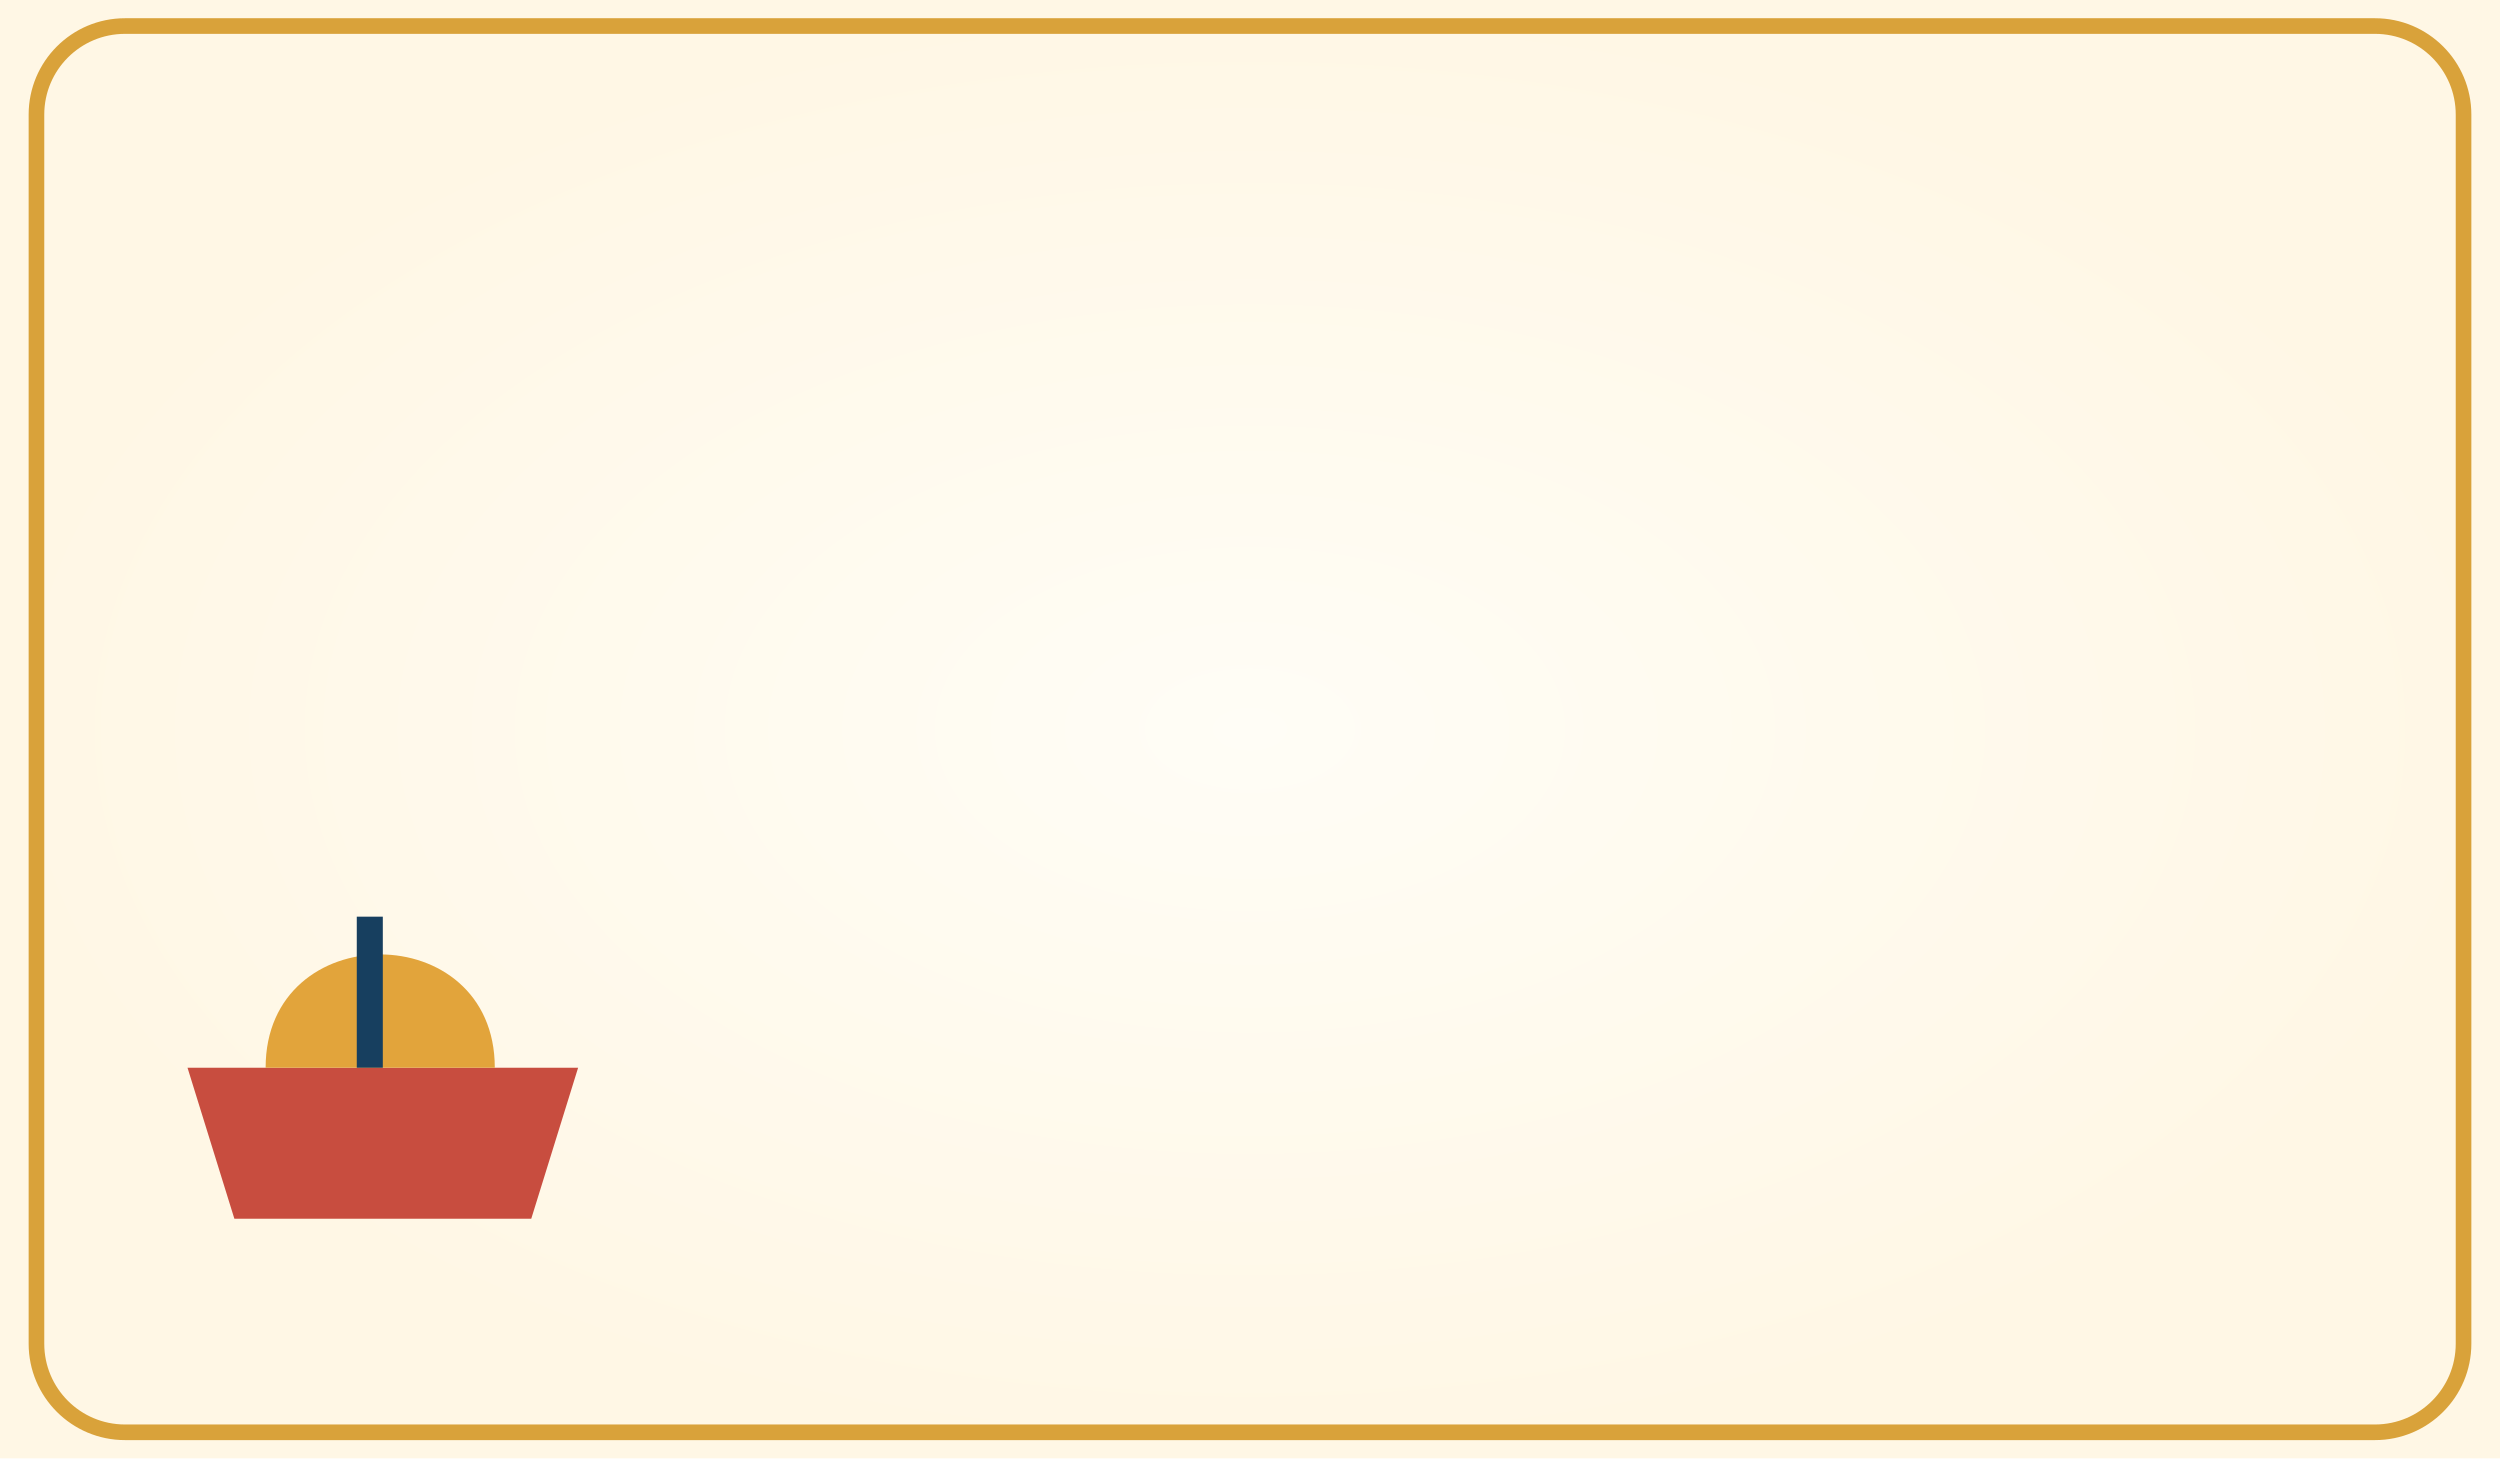
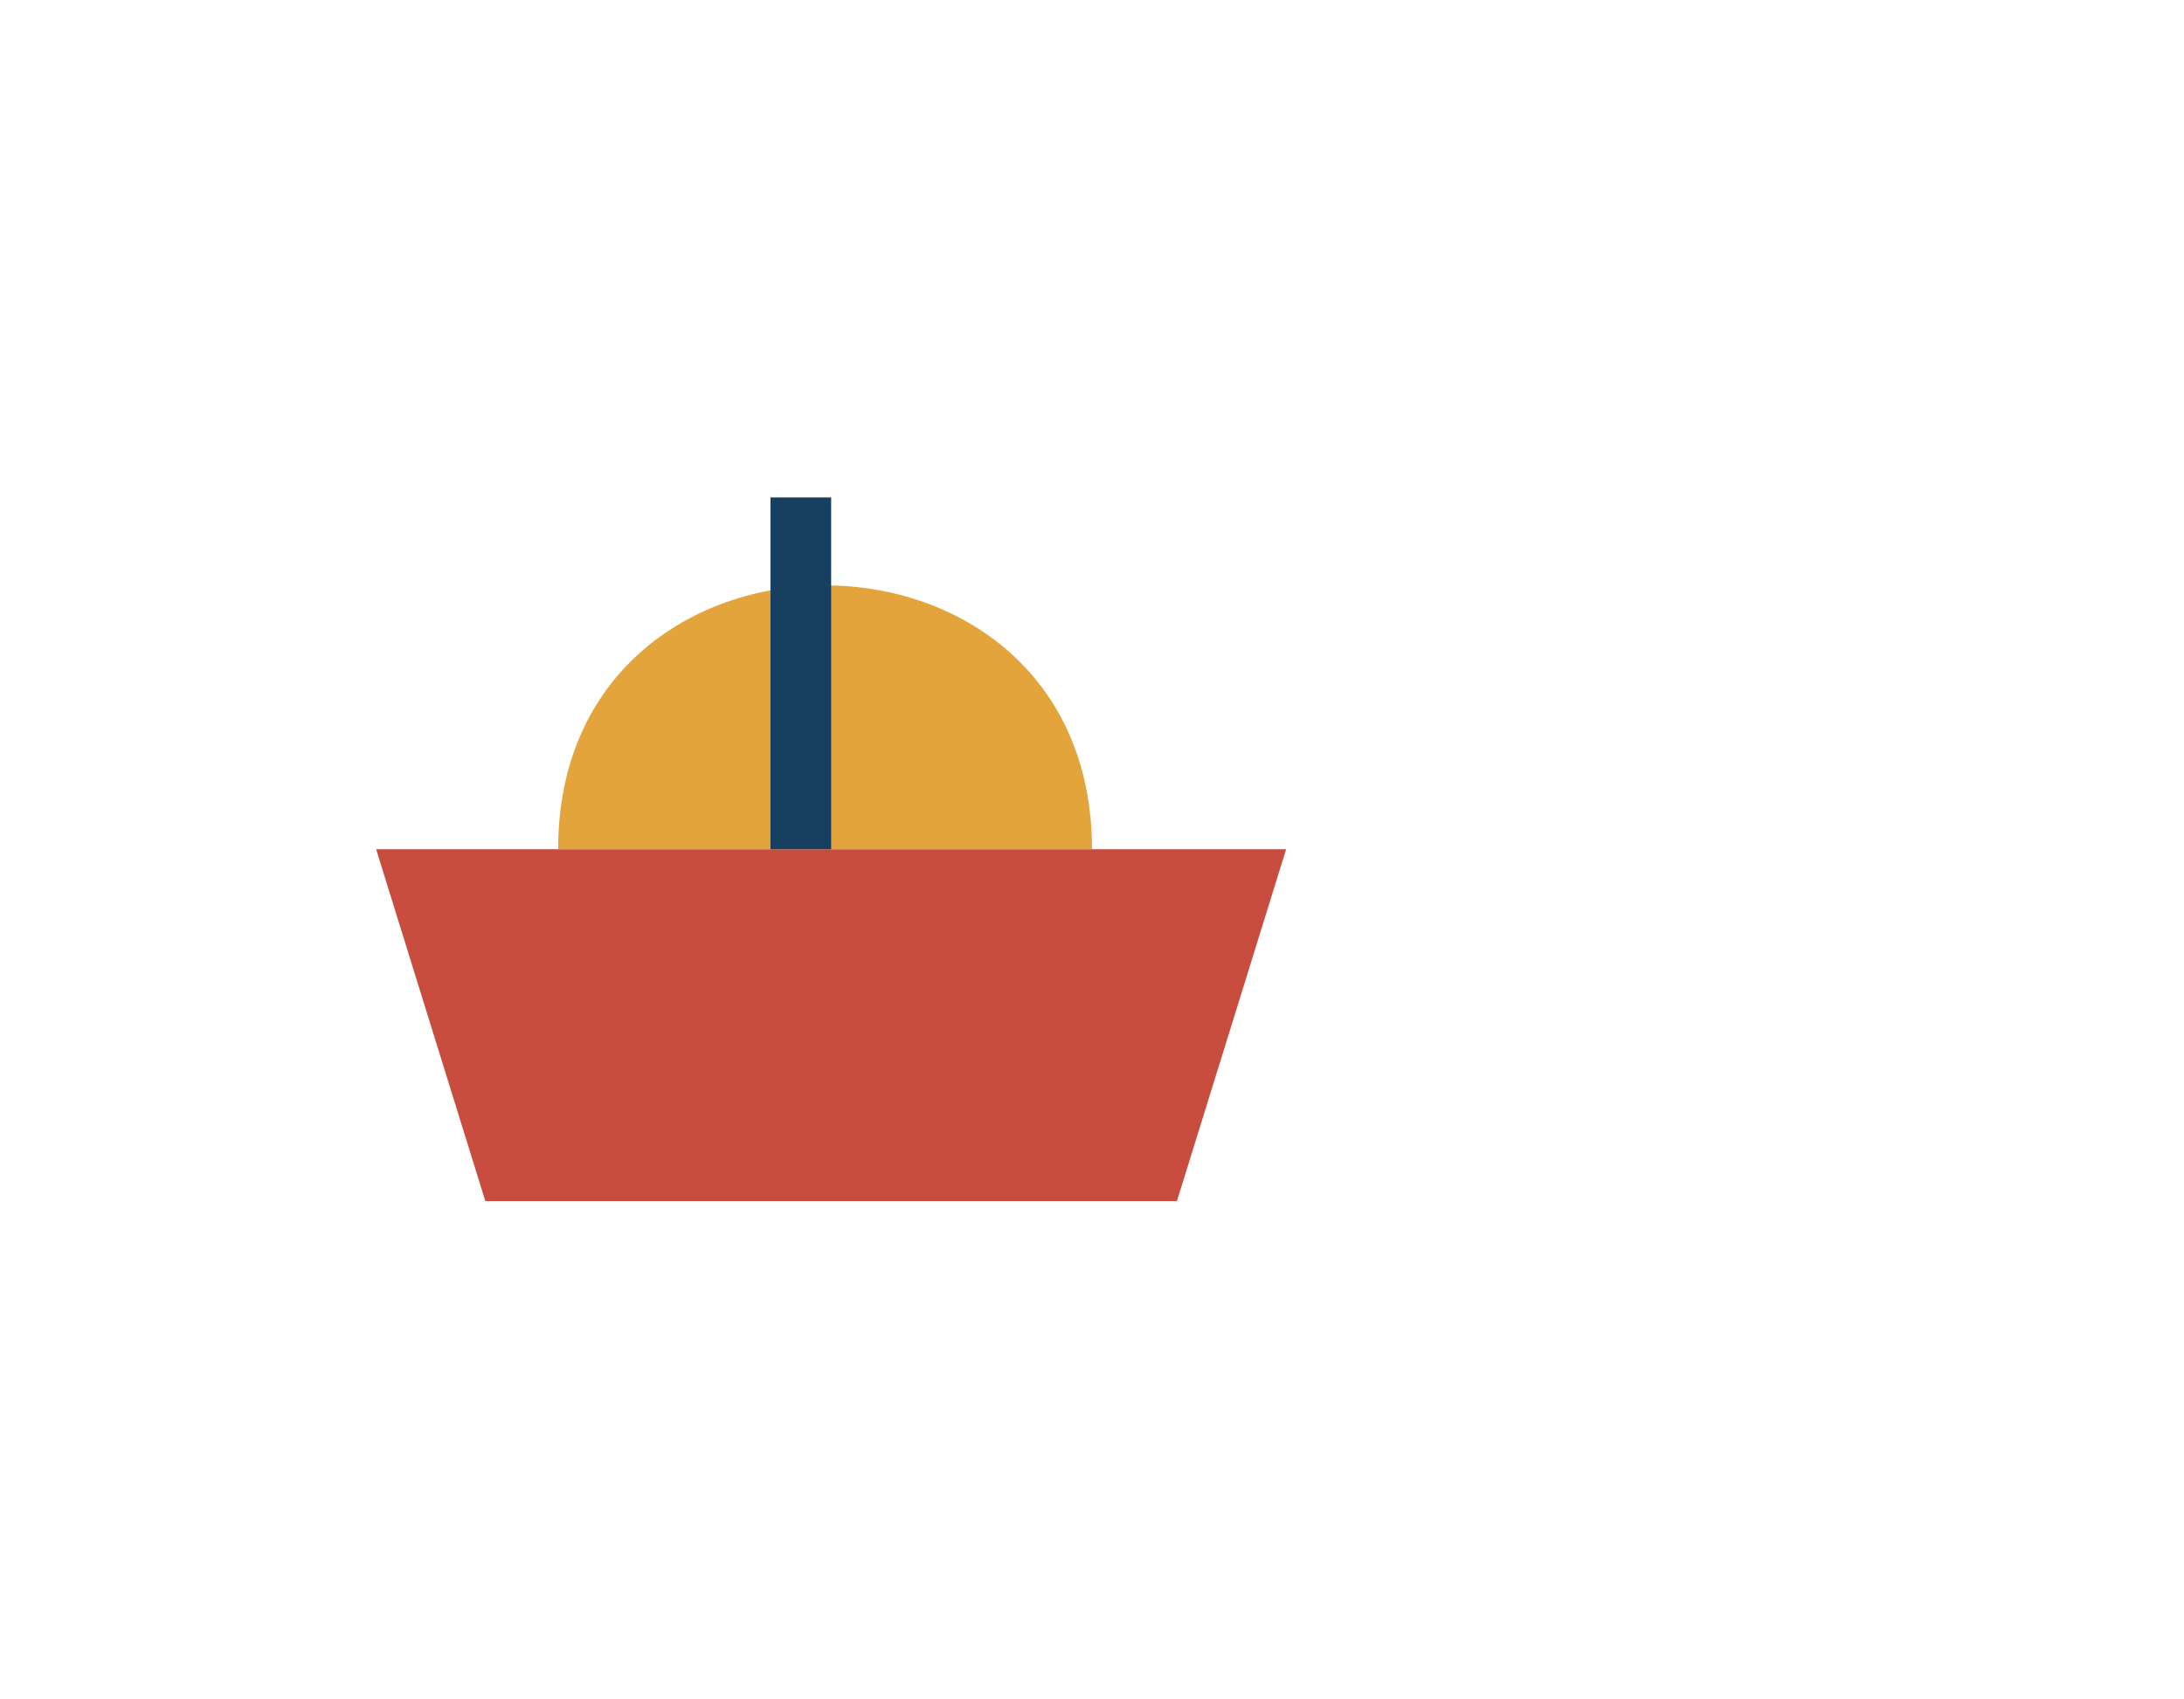
- <svg xmlns="http://www.w3.org/2000/svg" width="960" height="560" viewBox="0 0 960 560">
-   <defs>
-     <radialGradient id="bg">
-       <stop offset="0" stop-color="#fffdf6" />
-       <stop offset="1" stop-color="#fff7e5" />
-     </radialGradient>
-   </defs>
-   <rect width="960" height="560" fill="url(#bg)" />
-   <rect x="14" y="10" width="932" height="540" rx="34" fill="none" stroke="#d9a23a" stroke-width="6" />
+ <svg xmlns="http://www.w3.org/2000/svg" width="360" height="280" viewBox="20 270 340 280">
  <path d="M72 410h150l-18 58H90z" fill="#c84d3f" />
  <path d="M102 410c0-58 88-58 88 0" fill="#e2a43b" />
  <path d="M142 352v58" stroke="#173f5f" stroke-width="10" />
</svg>
